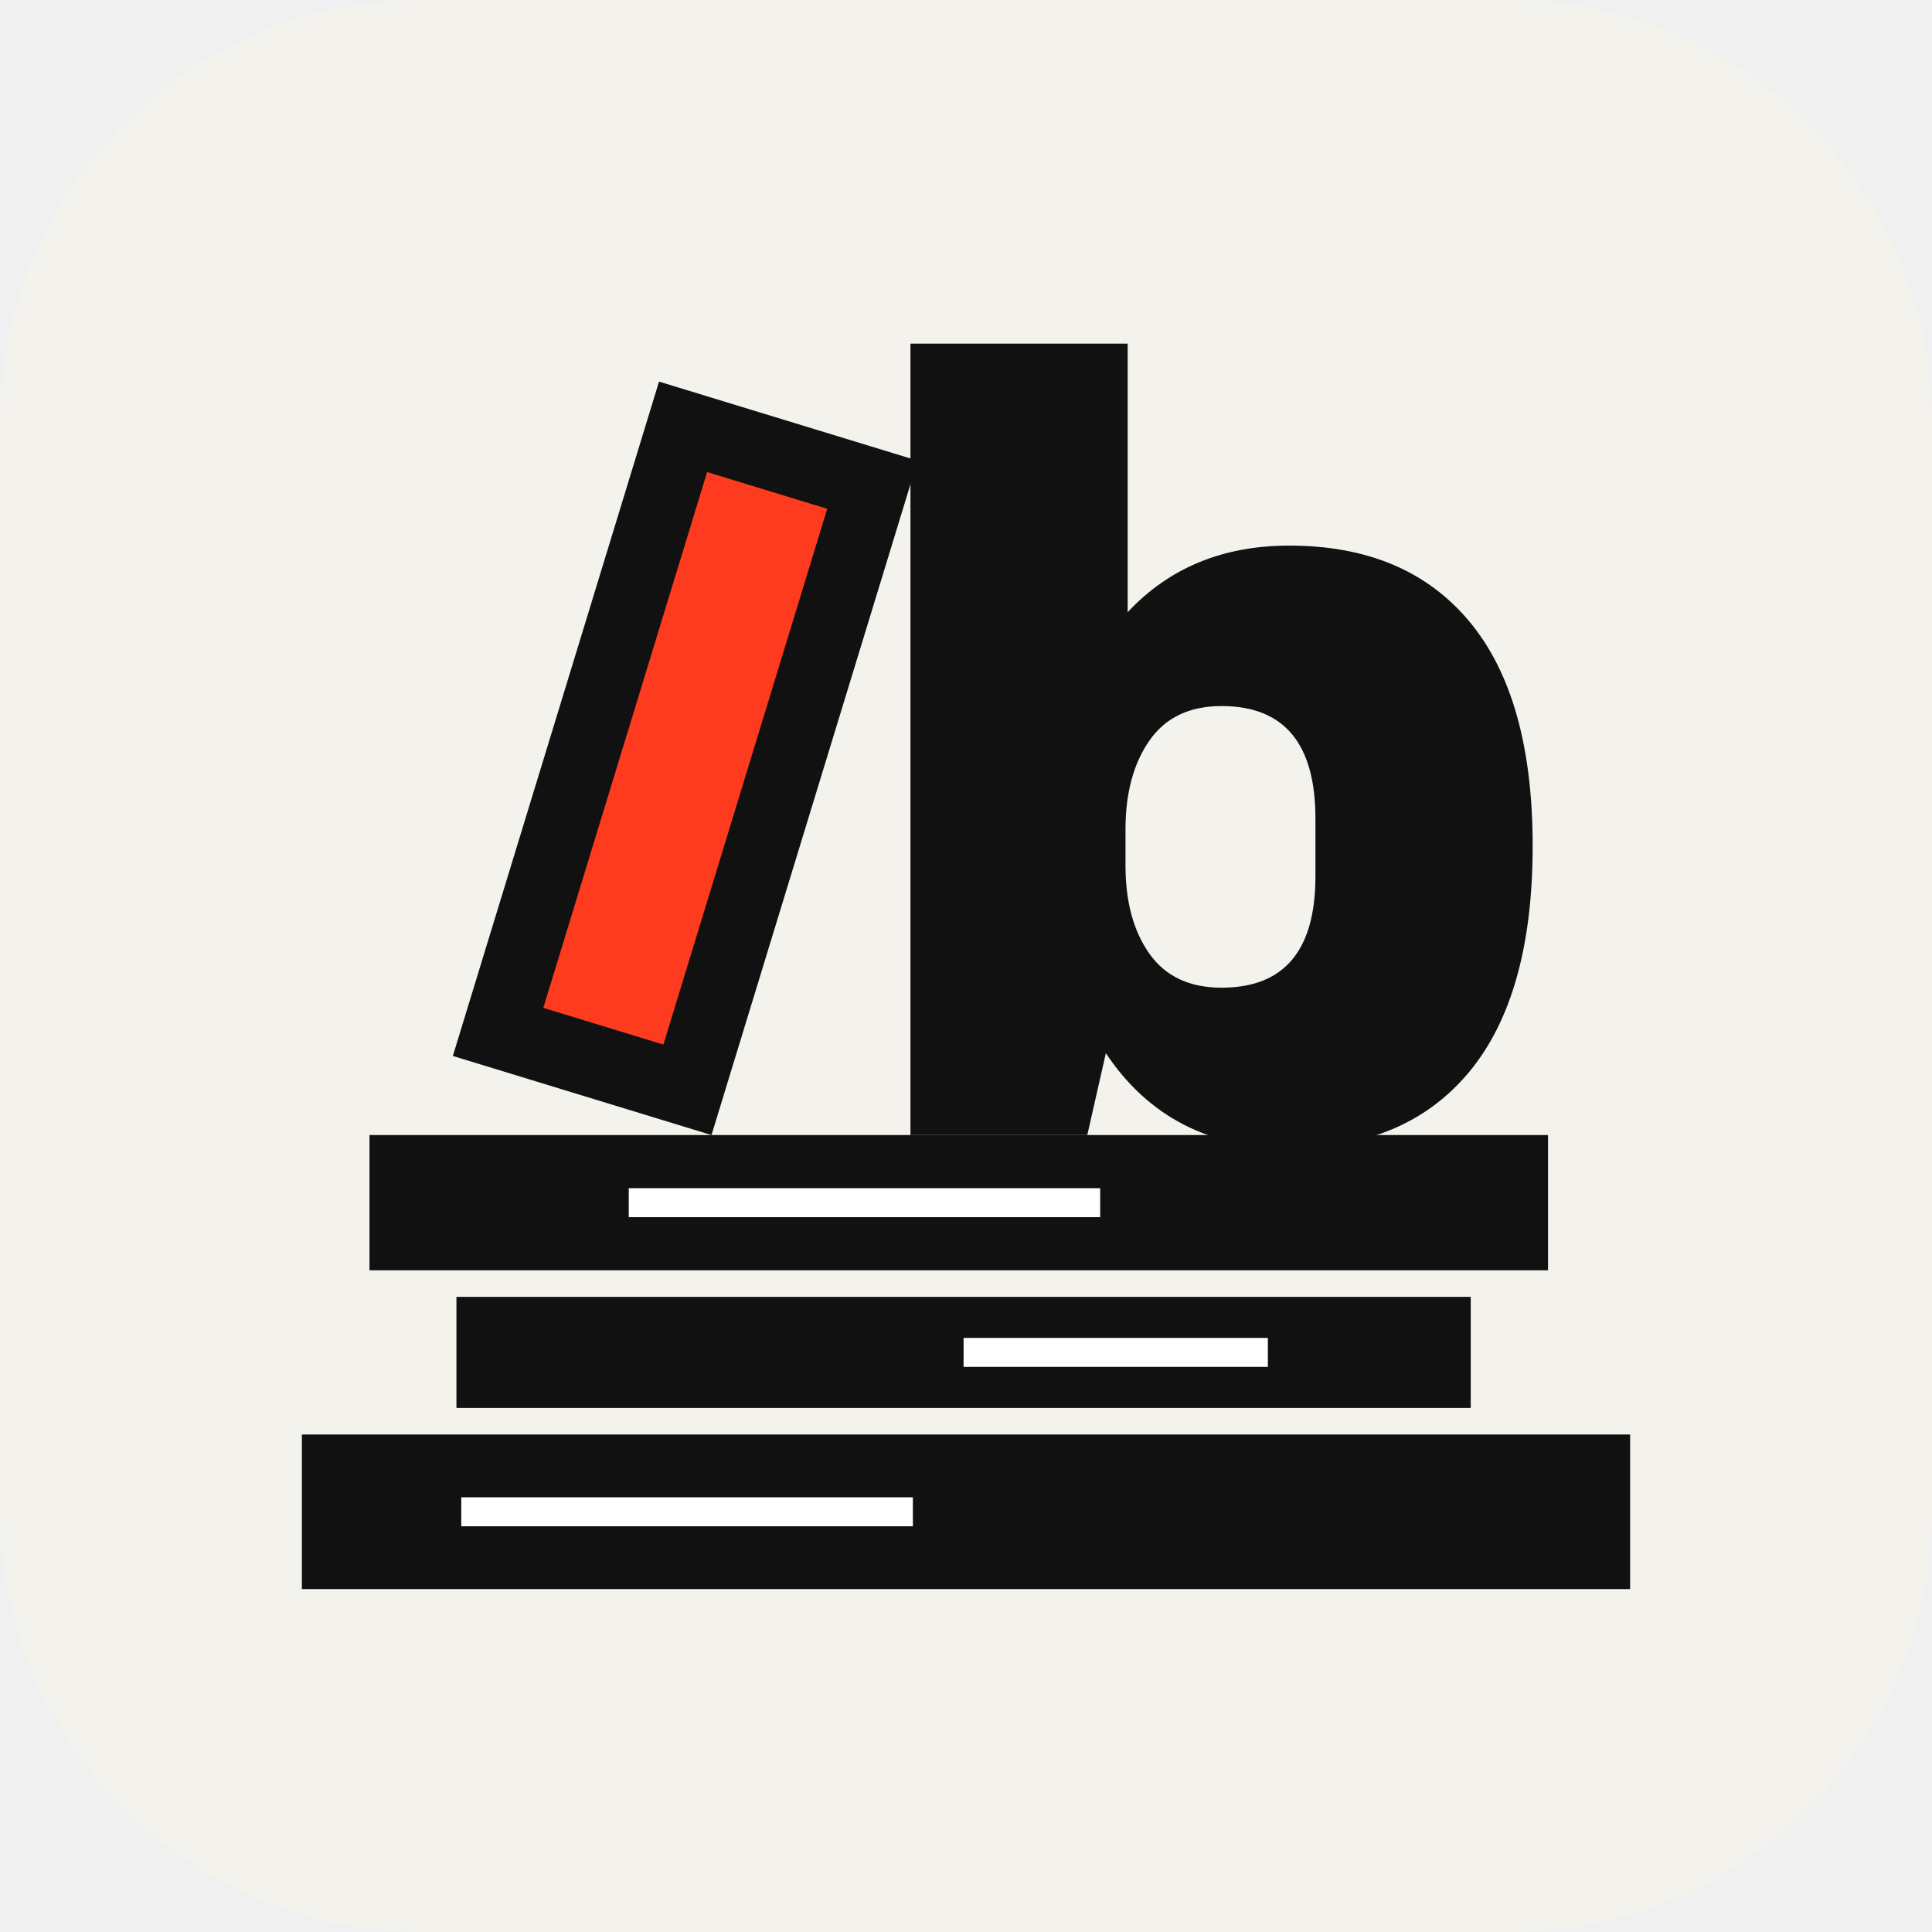
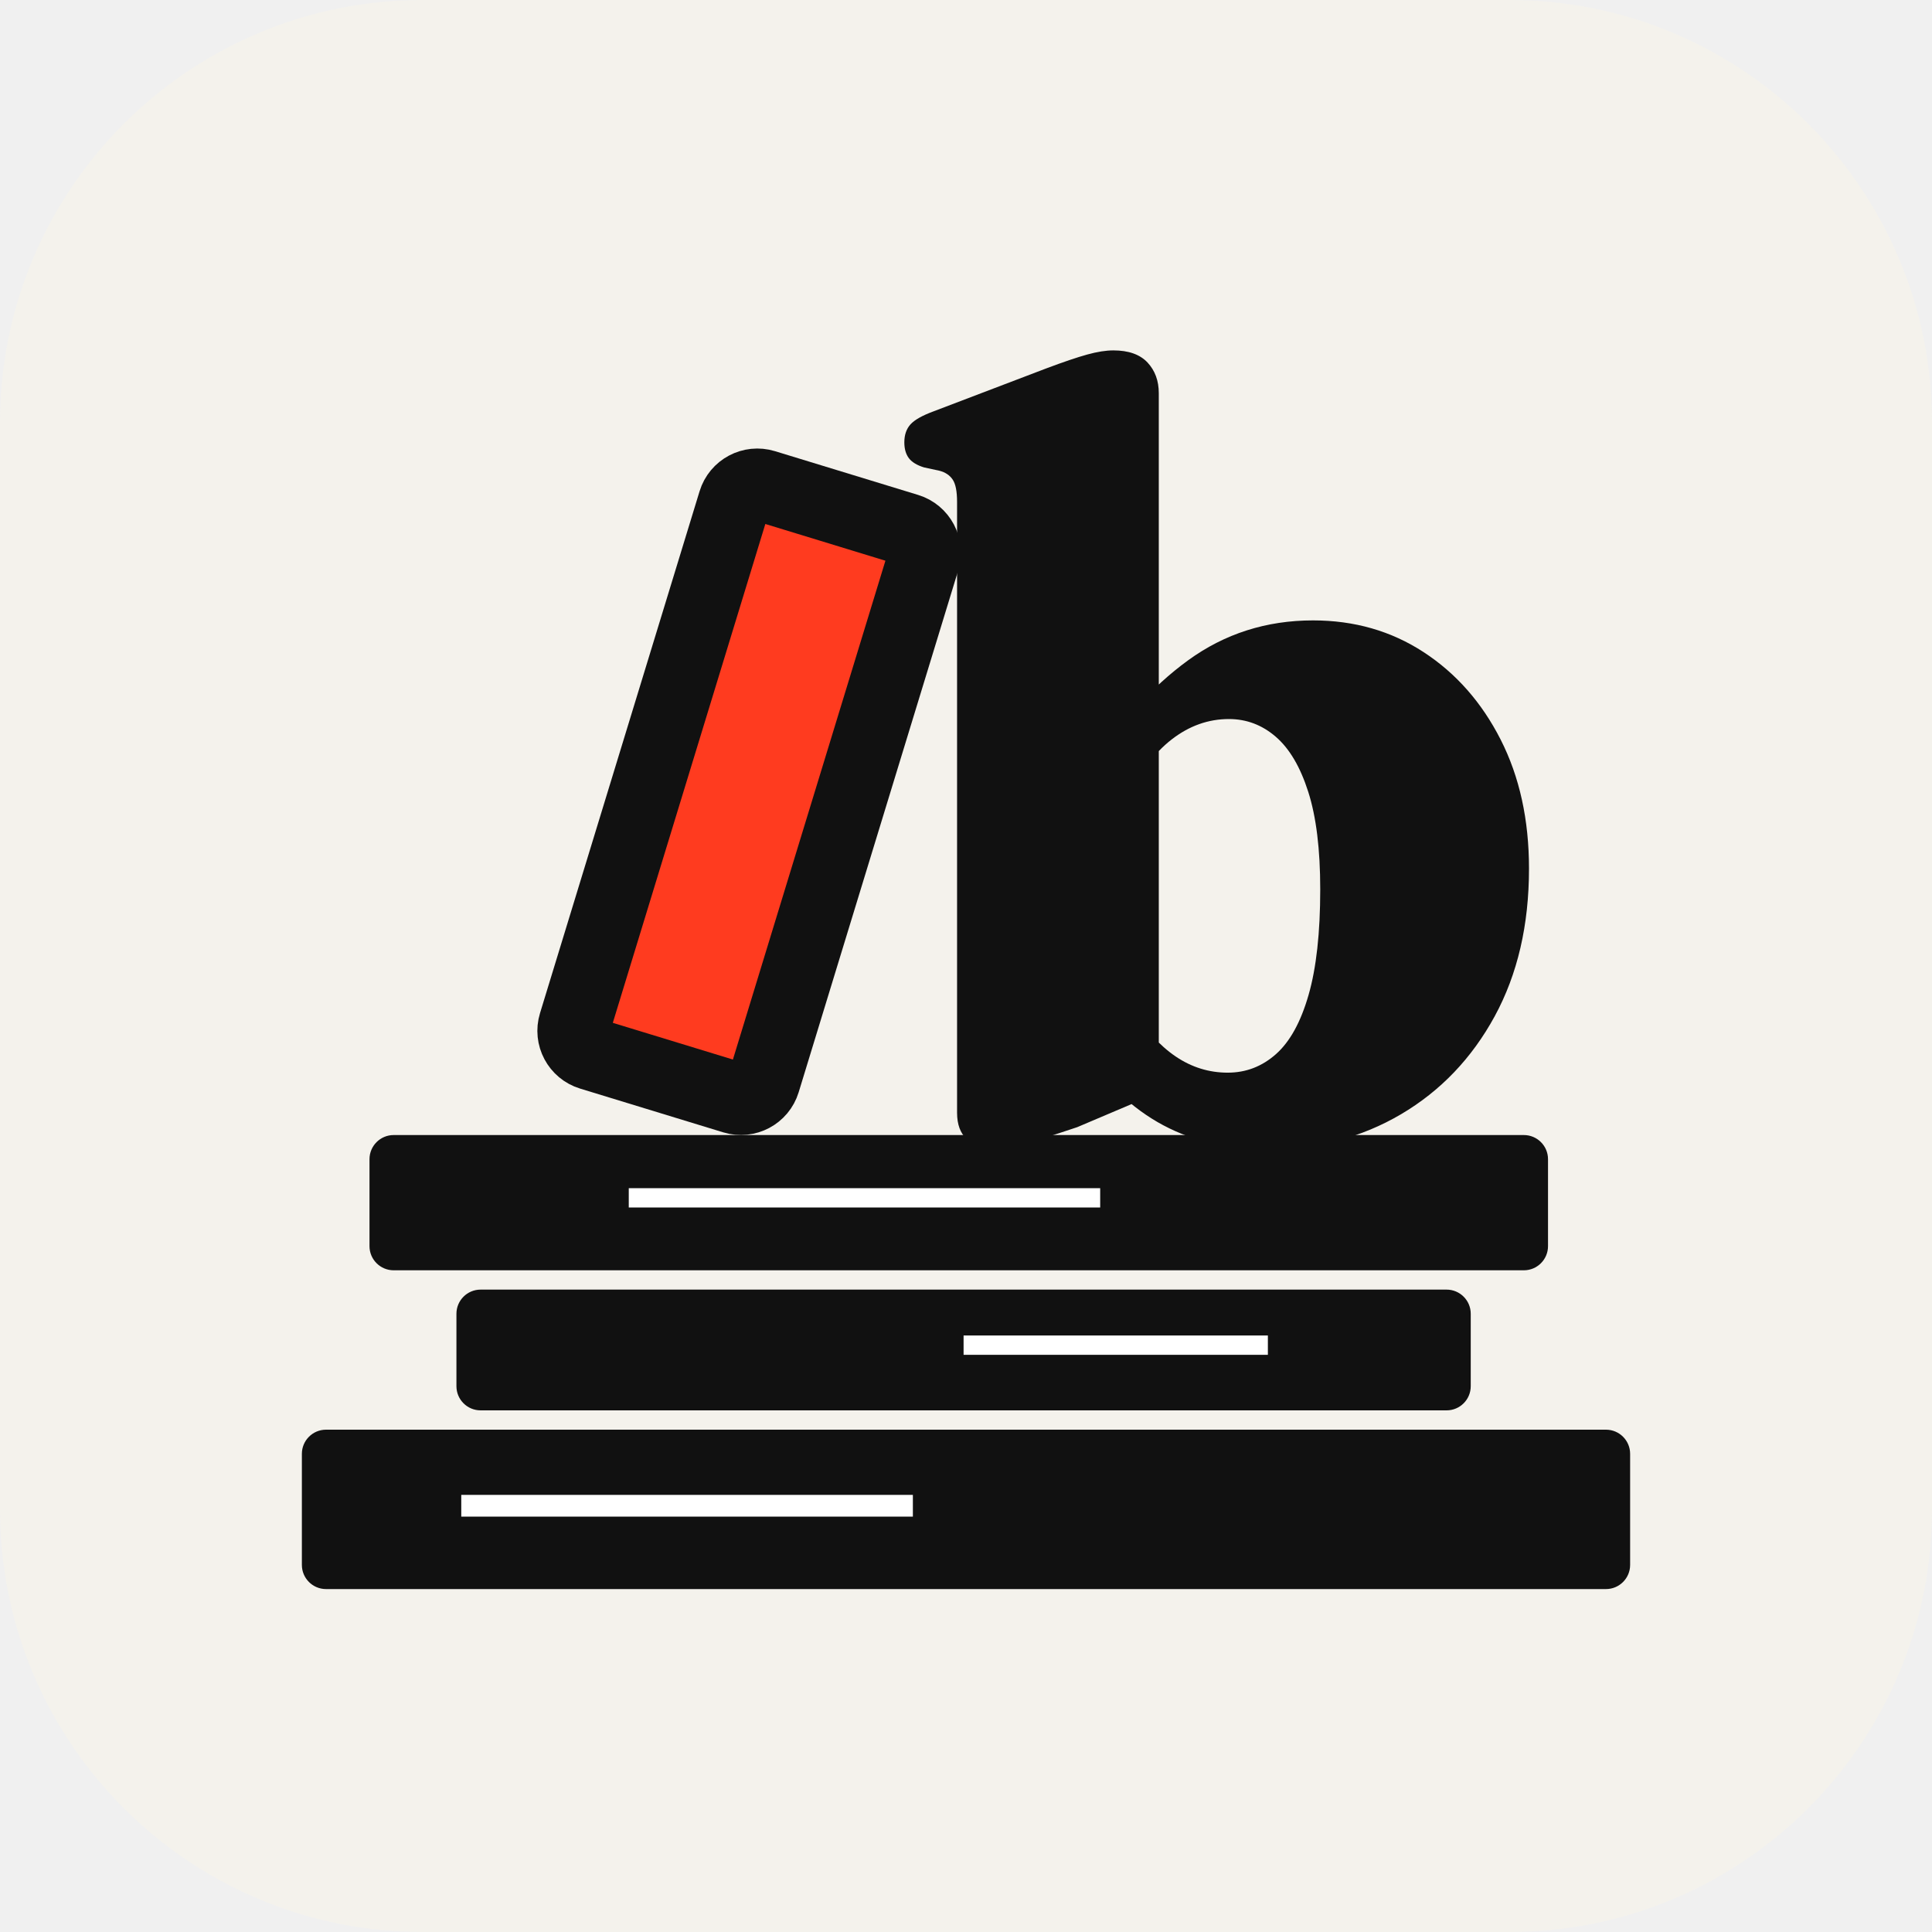
<svg xmlns="http://www.w3.org/2000/svg" viewBox="0 0 32 32" role="img" aria-label="Bookplate">
  <rect width="32" height="32" rx="7" fill="#f4f2ec" />
  <g transform="translate(16 16) scale(0.8) translate(-15.75 -16.7)">
-     <rect fill="#111111" x="2" y="26.4" width="27.5" height="3.2" />
-     <rect fill="#111111" x="5.2" y="23.55" width="21" height="2.3" />
-     <rect fill="#111111" x="3.4" y="20.2" width="24.4" height="2.8" />
-     <rect fill="#ffffff" x="5.3" y="27.7" width="9.35" height="0.6" />
-     <rect fill="#ffffff" x="15.7" y="24.4" width="6.3" height="0.6" />
-     <rect fill="#ffffff" x="8.768" y="21.3" width="9.76" height="0.6" />
-     <g transform="rotate(17 10.481 20.2)">
-       <rect fill="#ff3b1f" stroke="#111111" stroke-width="1.5" x="5.631" y="6.35" width="4.1" height="13.1" />
+     <rect rx="0.5" fill="#111111" x="2" y="26.3" width="27.5" height="3.3" />
+     <rect rx="0.5" fill="#111111" x="5.2" y="23.4" width="21" height="2.5" />
+     <rect rx="0.5" fill="#111111" x="3.4" y="20.2" width="24.4" height="2.8" />
+     <rect fill="#ffffff" x="5.3" y="27.65" width="9.35" height="0.45" />
+     <rect fill="#ffffff" x="15.7" y="24.35" width="6.3" height="0.4" />
+     <rect fill="#ffffff" x="8.768" y="21.3" width="9.76" height="0.4" />
+     <g transform="rotate(17 11.921 20.51)">
+       <rect rx="0.5" fill="#ff3b1f" stroke="#111111" stroke-width="1.5" x="7.07" y="7.46" width="4.1" height="12.3" />
    </g>
-     <path fill="#111111" transform="translate(14.6 20.2) scale(0.226)" d="M19.90-47.90Q25.60-54 34.70-54L34.70-54Q45.40-54 51.20-47.05Q57-40.10 57-26.50L57-26.50Q57-12.80 51.20-5.80Q45.40 1.20 34.70 1.20L34.70 1.20Q23.70 1.20 17.90-7.50L17.90-7.50L16.20 0L0 0L0-72.50L19.90-72.50L19.90-47.90ZM28.50-39.30Q24.10-39.30 21.90-36.15Q19.70-33 19.70-28L19.70-28L19.70-24.70Q19.70-19.70 21.90-16.60Q24.10-13.50 28.50-13.50L28.50-13.50Q37.10-13.50 37.10-23.70L37.10-23.70L37.10-29Q37.10-39.30 28.50-39.30L28.50-39.30Z" />
+     <path fill="#111111" transform="translate(14.2 20.2) scale(0.0108 -0.0108)" d="M513.1 1422.2V81.5L356.7 15.1Q281.9 -10 251.8 -17.7Q221.7 -25.4 194.7 -25.4Q164.3 -25.4 145.3 -8.2Q126.4 9 126.4 42.7V1213.6Q126.4 1244.1 118 1256.5Q109.7 1269 92.6 1273.5L63 1279.9Q42.6 1286.2 33.9 1297.7Q25.3 1309.3 25.3 1328Q25.3 1349.2 37 1362.3Q48.8 1375.4 81.7 1387.5L297.7 1469.8Q347.3 1488.4 376 1496.3Q404.6 1504.2 426 1504.2Q469.6 1504.2 491.4 1481.1Q513.1 1457.9 513.1 1422.2ZM444.2 634.6 380.4 699.3Q464 833.5 569.3 910.1Q674.6 986.6 808.8 986.6Q927.6 986.6 1020.9 925.7Q1114.2 864.8 1168.5 758Q1222.8 651.2 1222.8 510.8Q1222.8 348.6 1157.1 227.8Q1091.3 107 977.5 39.9Q863.7 -27.2 720.3 -27.2Q600.6 -27.2 510.5 25Q420.4 77.3 356.7 181.9L454.1 250.2Q500.1 181.1 545.8 150.4Q591.5 119.6 645.3 119.6Q697.7 119.6 737.8 155.2Q777.9 190.8 800.2 268.5Q822.6 346.2 822.6 470.9Q822.6 586.3 799.6 658Q776.7 729.7 737.3 763.6Q698 797.5 647.6 797.5Q588.2 797.5 537.8 758.4Q487.4 719.4 444.2 634.6Z" />
  </g>
</svg>
